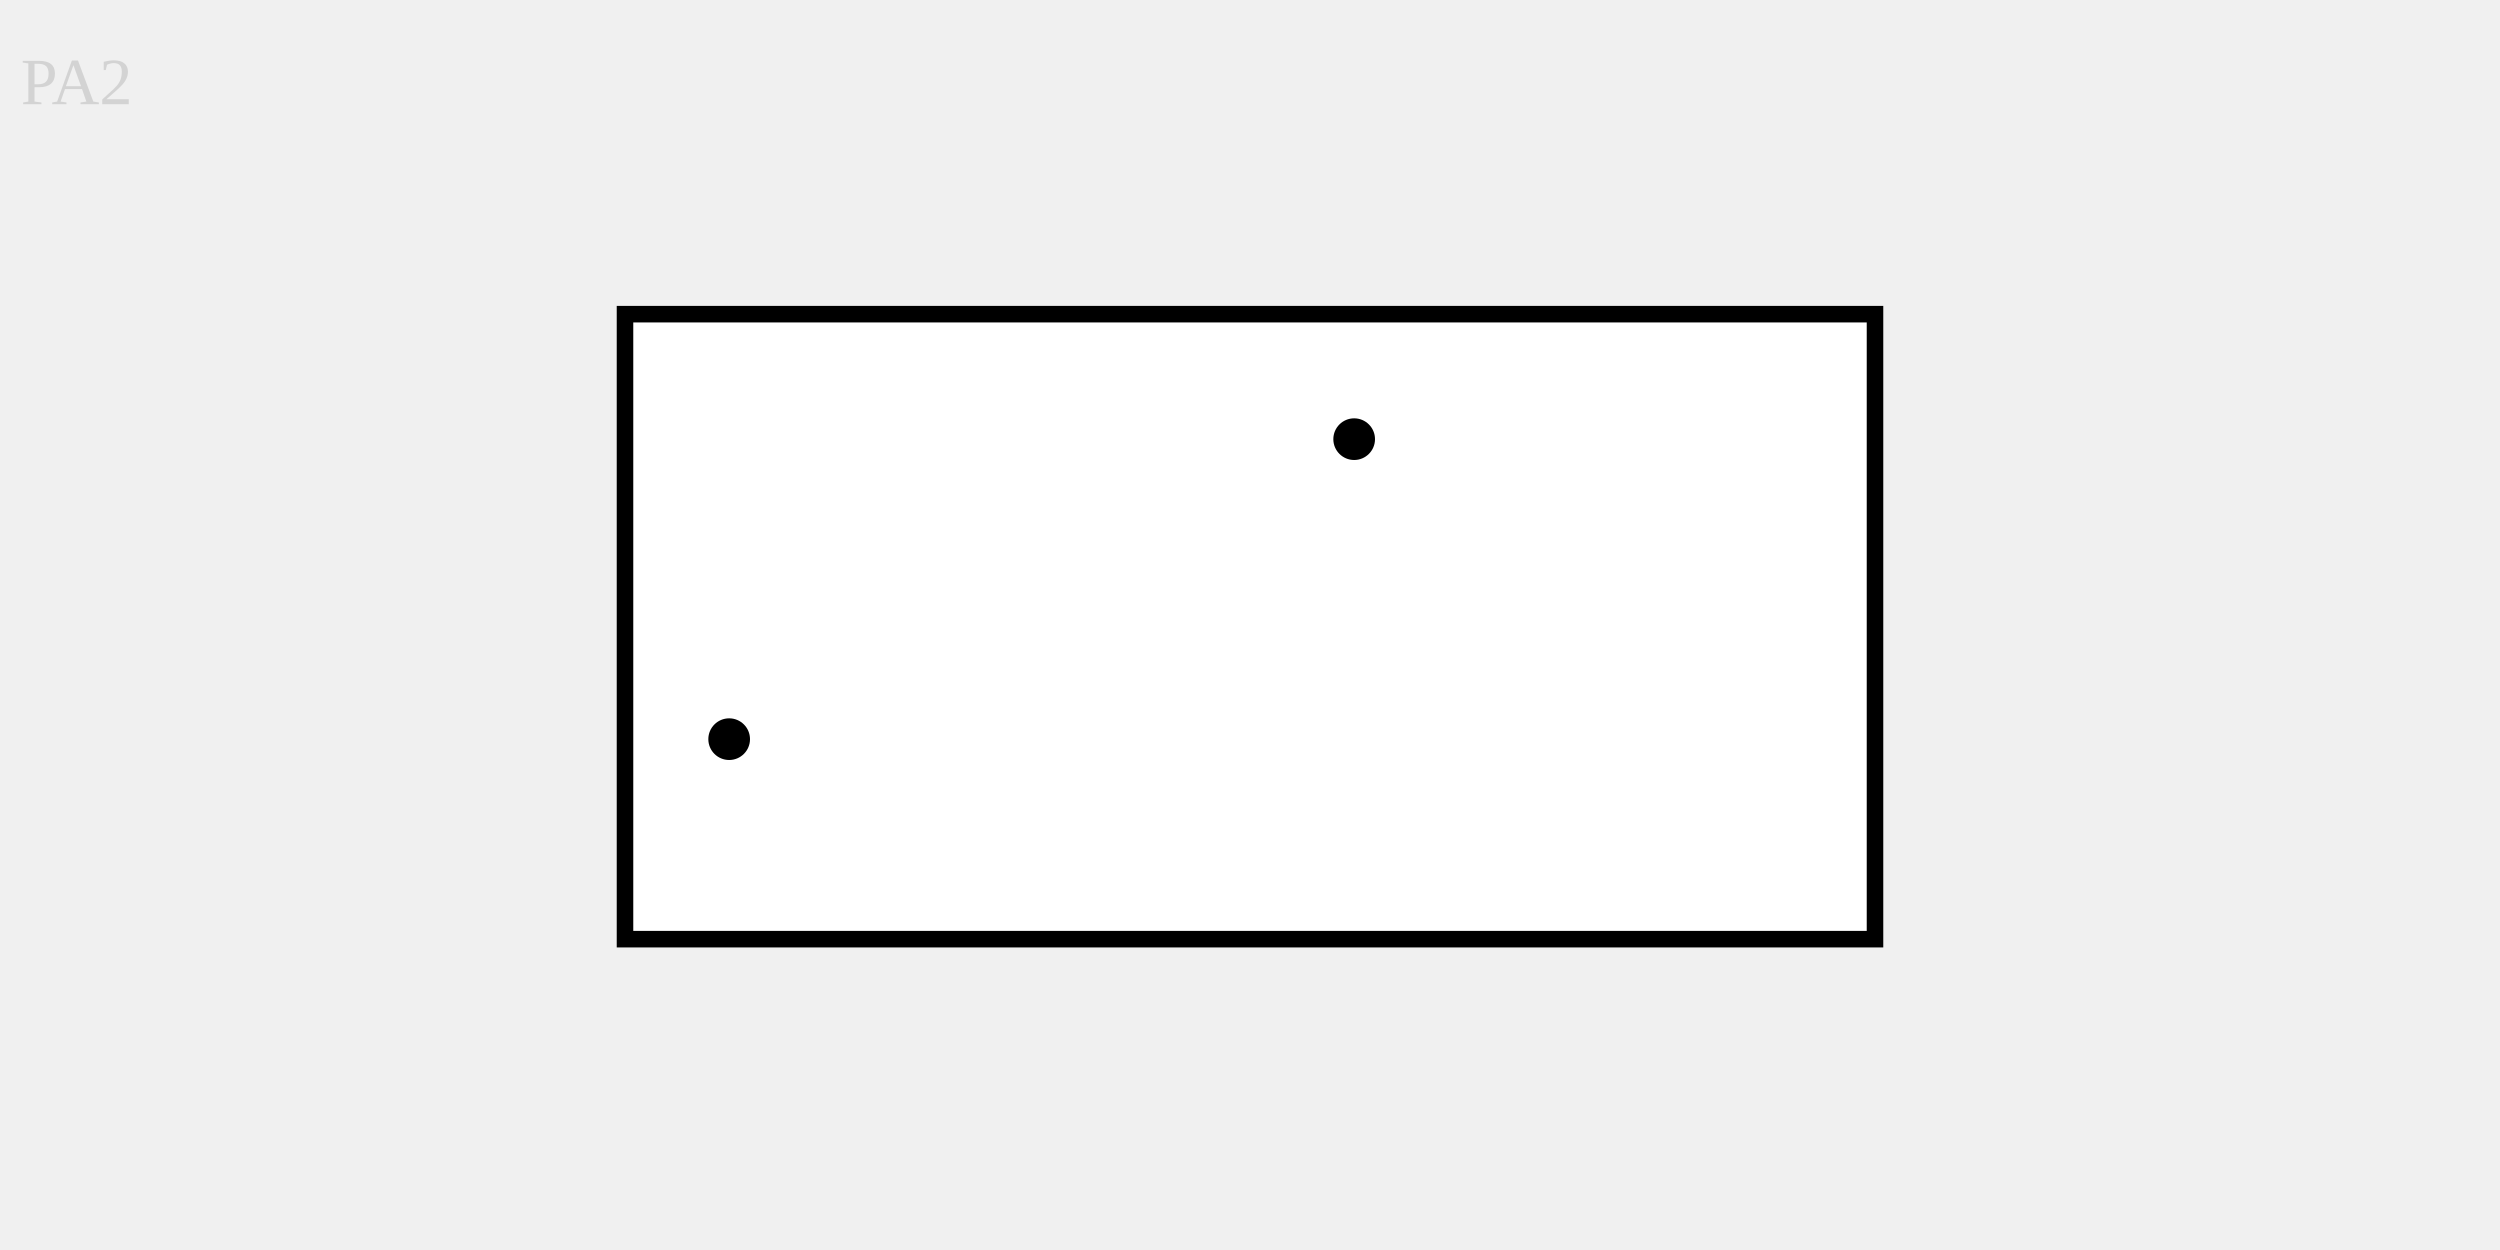
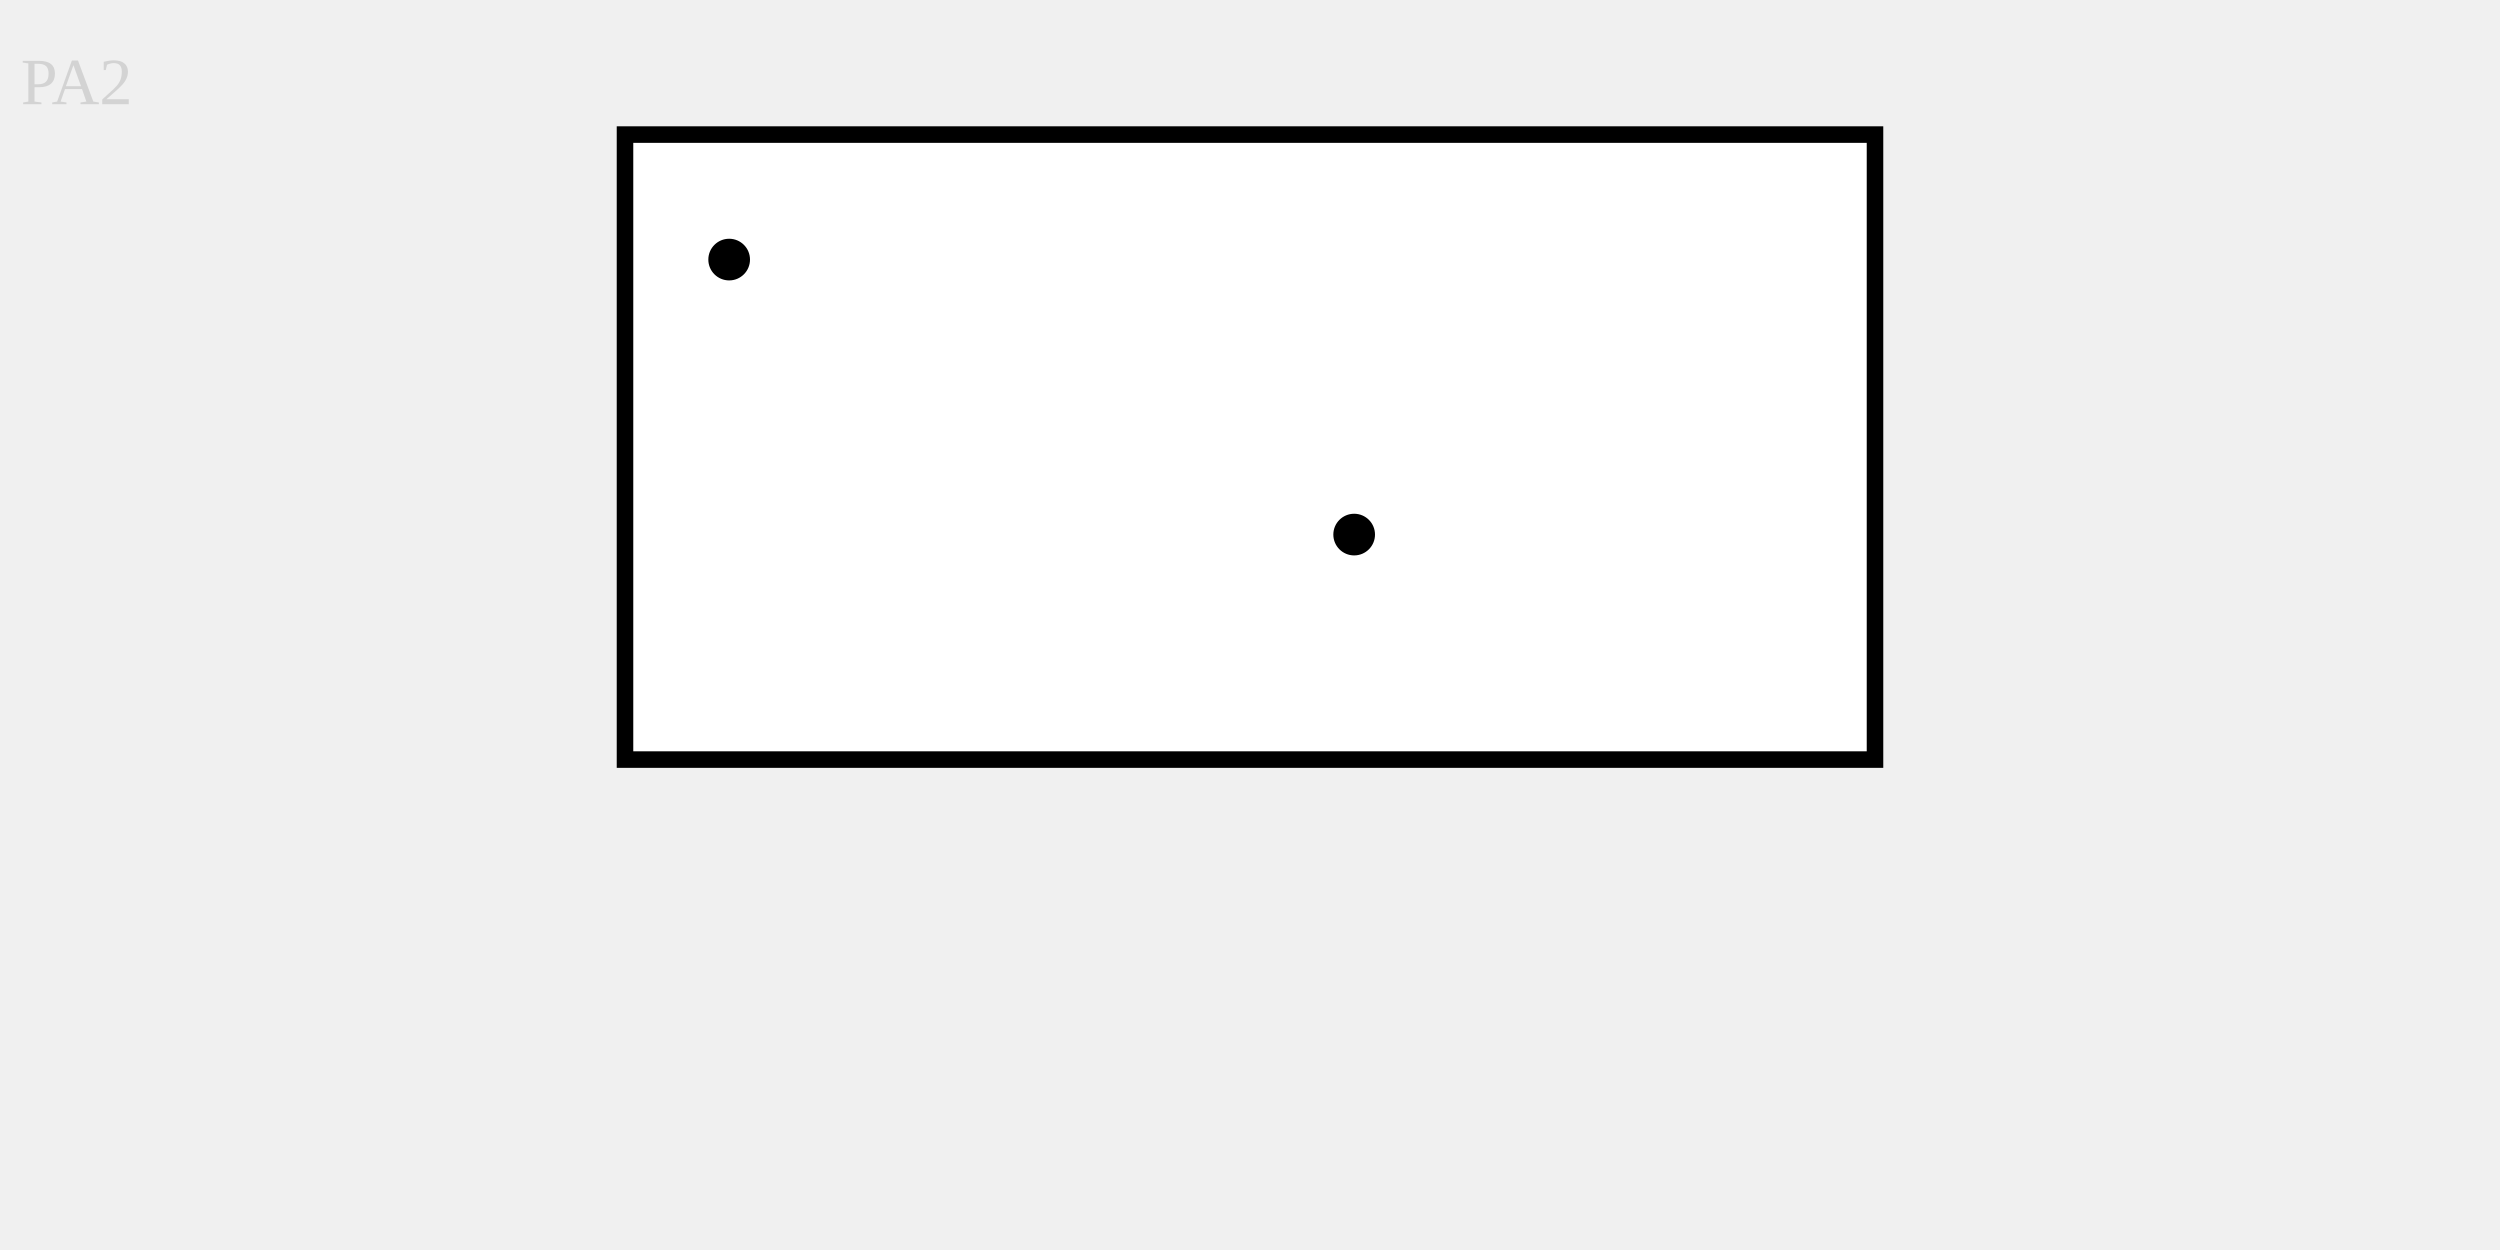
<svg xmlns="http://www.w3.org/2000/svg" baseProfile="full" height="6cm" version="1.1" width="12cm">
  <defs />
-   <rect fill="white" height="3cm" stroke="black" stroke-width="3" width="6cm" x="3cm" y="1.508cm" />
-   <circle cx="3.5cm" cy="3.548cm" fill="black" r="0.1cm" />
-   <circle cx="6.5cm" cy="2.108cm" fill="black" r="0.1cm" />
+   <rect fill="white" height="3cm" stroke="black" stroke-width="3" width="6cm" x="3cm" y="0.646cm" />
+   <circle cx="3.5cm" cy="1.246cm" fill="black" r="0.1cm" />
+   <circle cx="6.5cm" cy="2.566cm" fill="black" r="0.1cm" />
  <text fill="lightgray" x="0.1cm" y="0.5cm">PA2</text>
</svg>
